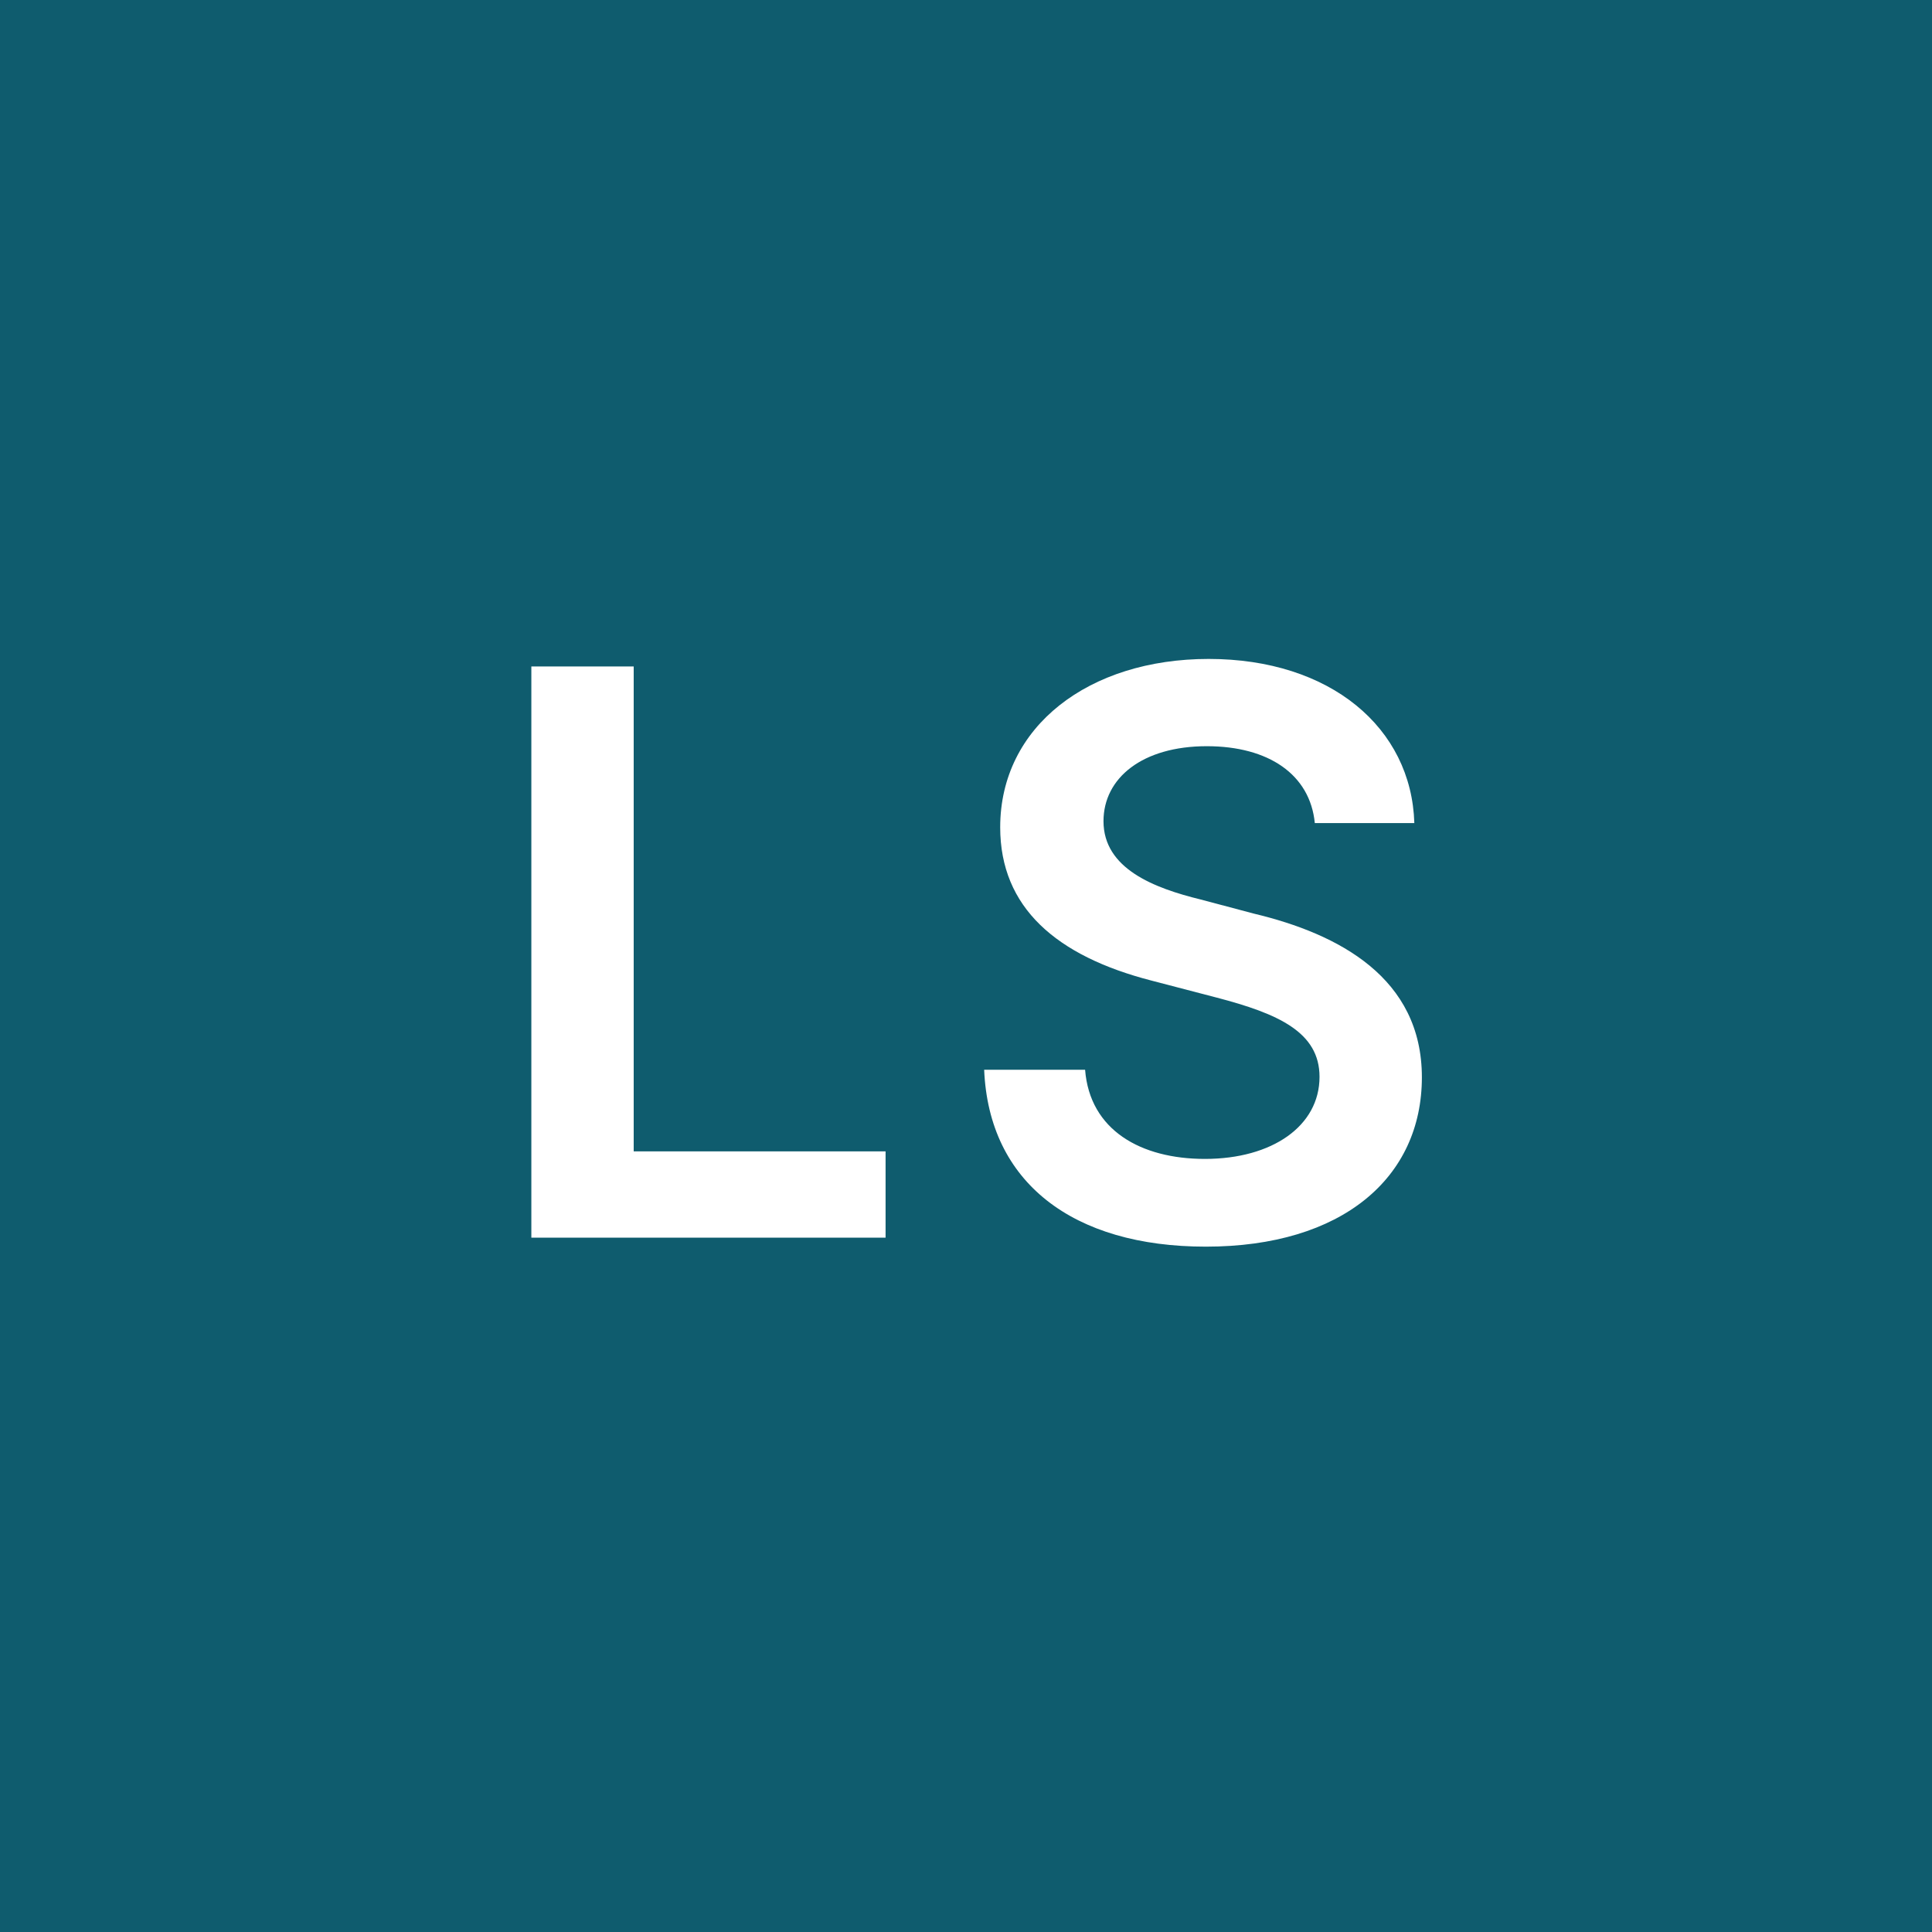
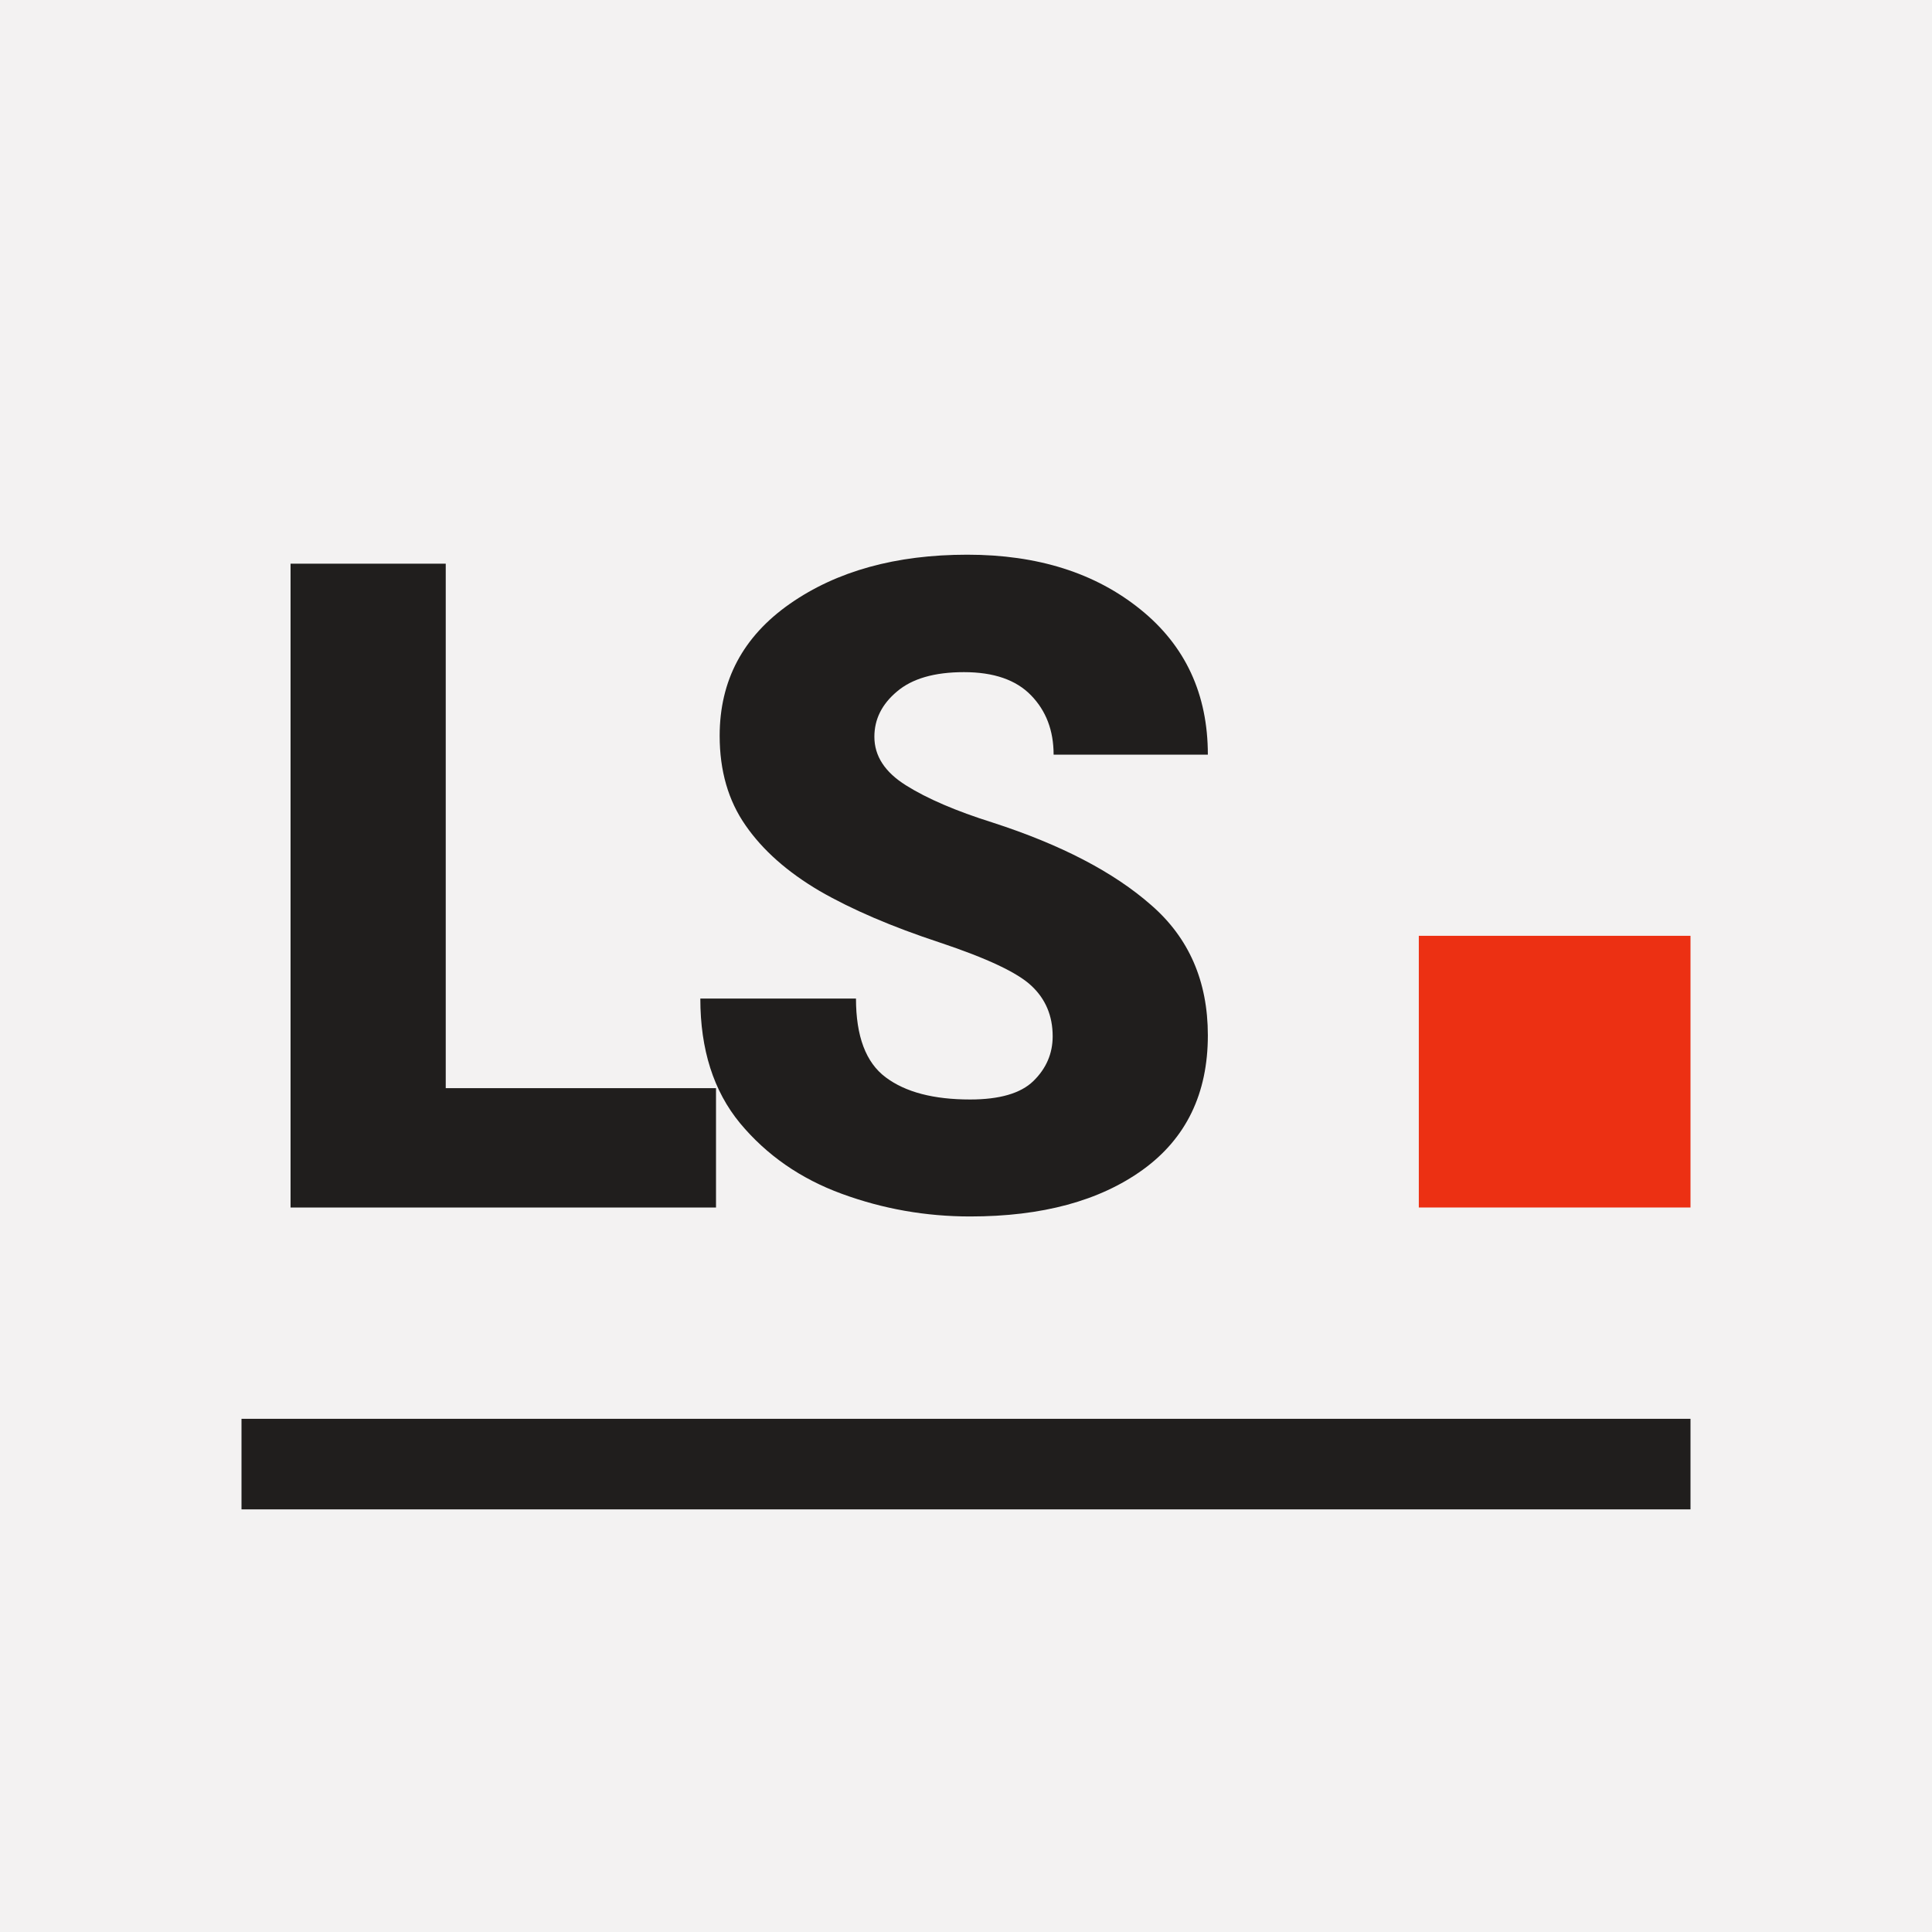
<svg xmlns="http://www.w3.org/2000/svg" viewBox="0 0 64 64">
-   <rect width="64" height="64" fill="#0f5c6e" />
-   <text x="32" y="41" text-anchor="middle" font-family="-apple-system,'Segoe UI',Inter,Roboto,Arial,sans-serif" font-size="26" font-weight="600" fill="#fff" letter-spacing="1">LS</text>
+   <rect width="64" height="64" fill="#f3f2f2" />
+   <text x="8" y="40" font-family="Archivo,-apple-system,'Segoe UI',Roboto,Arial,sans-serif" font-size="30" font-weight="800" letter-spacing="-2" fill="#201e1d">LS</text>
+   <rect x="47" y="31" width="9" height="9" fill="#ec3013" />
+   <rect x="8" y="47" width="48" height="3" fill="#201e1d" />
</svg>
